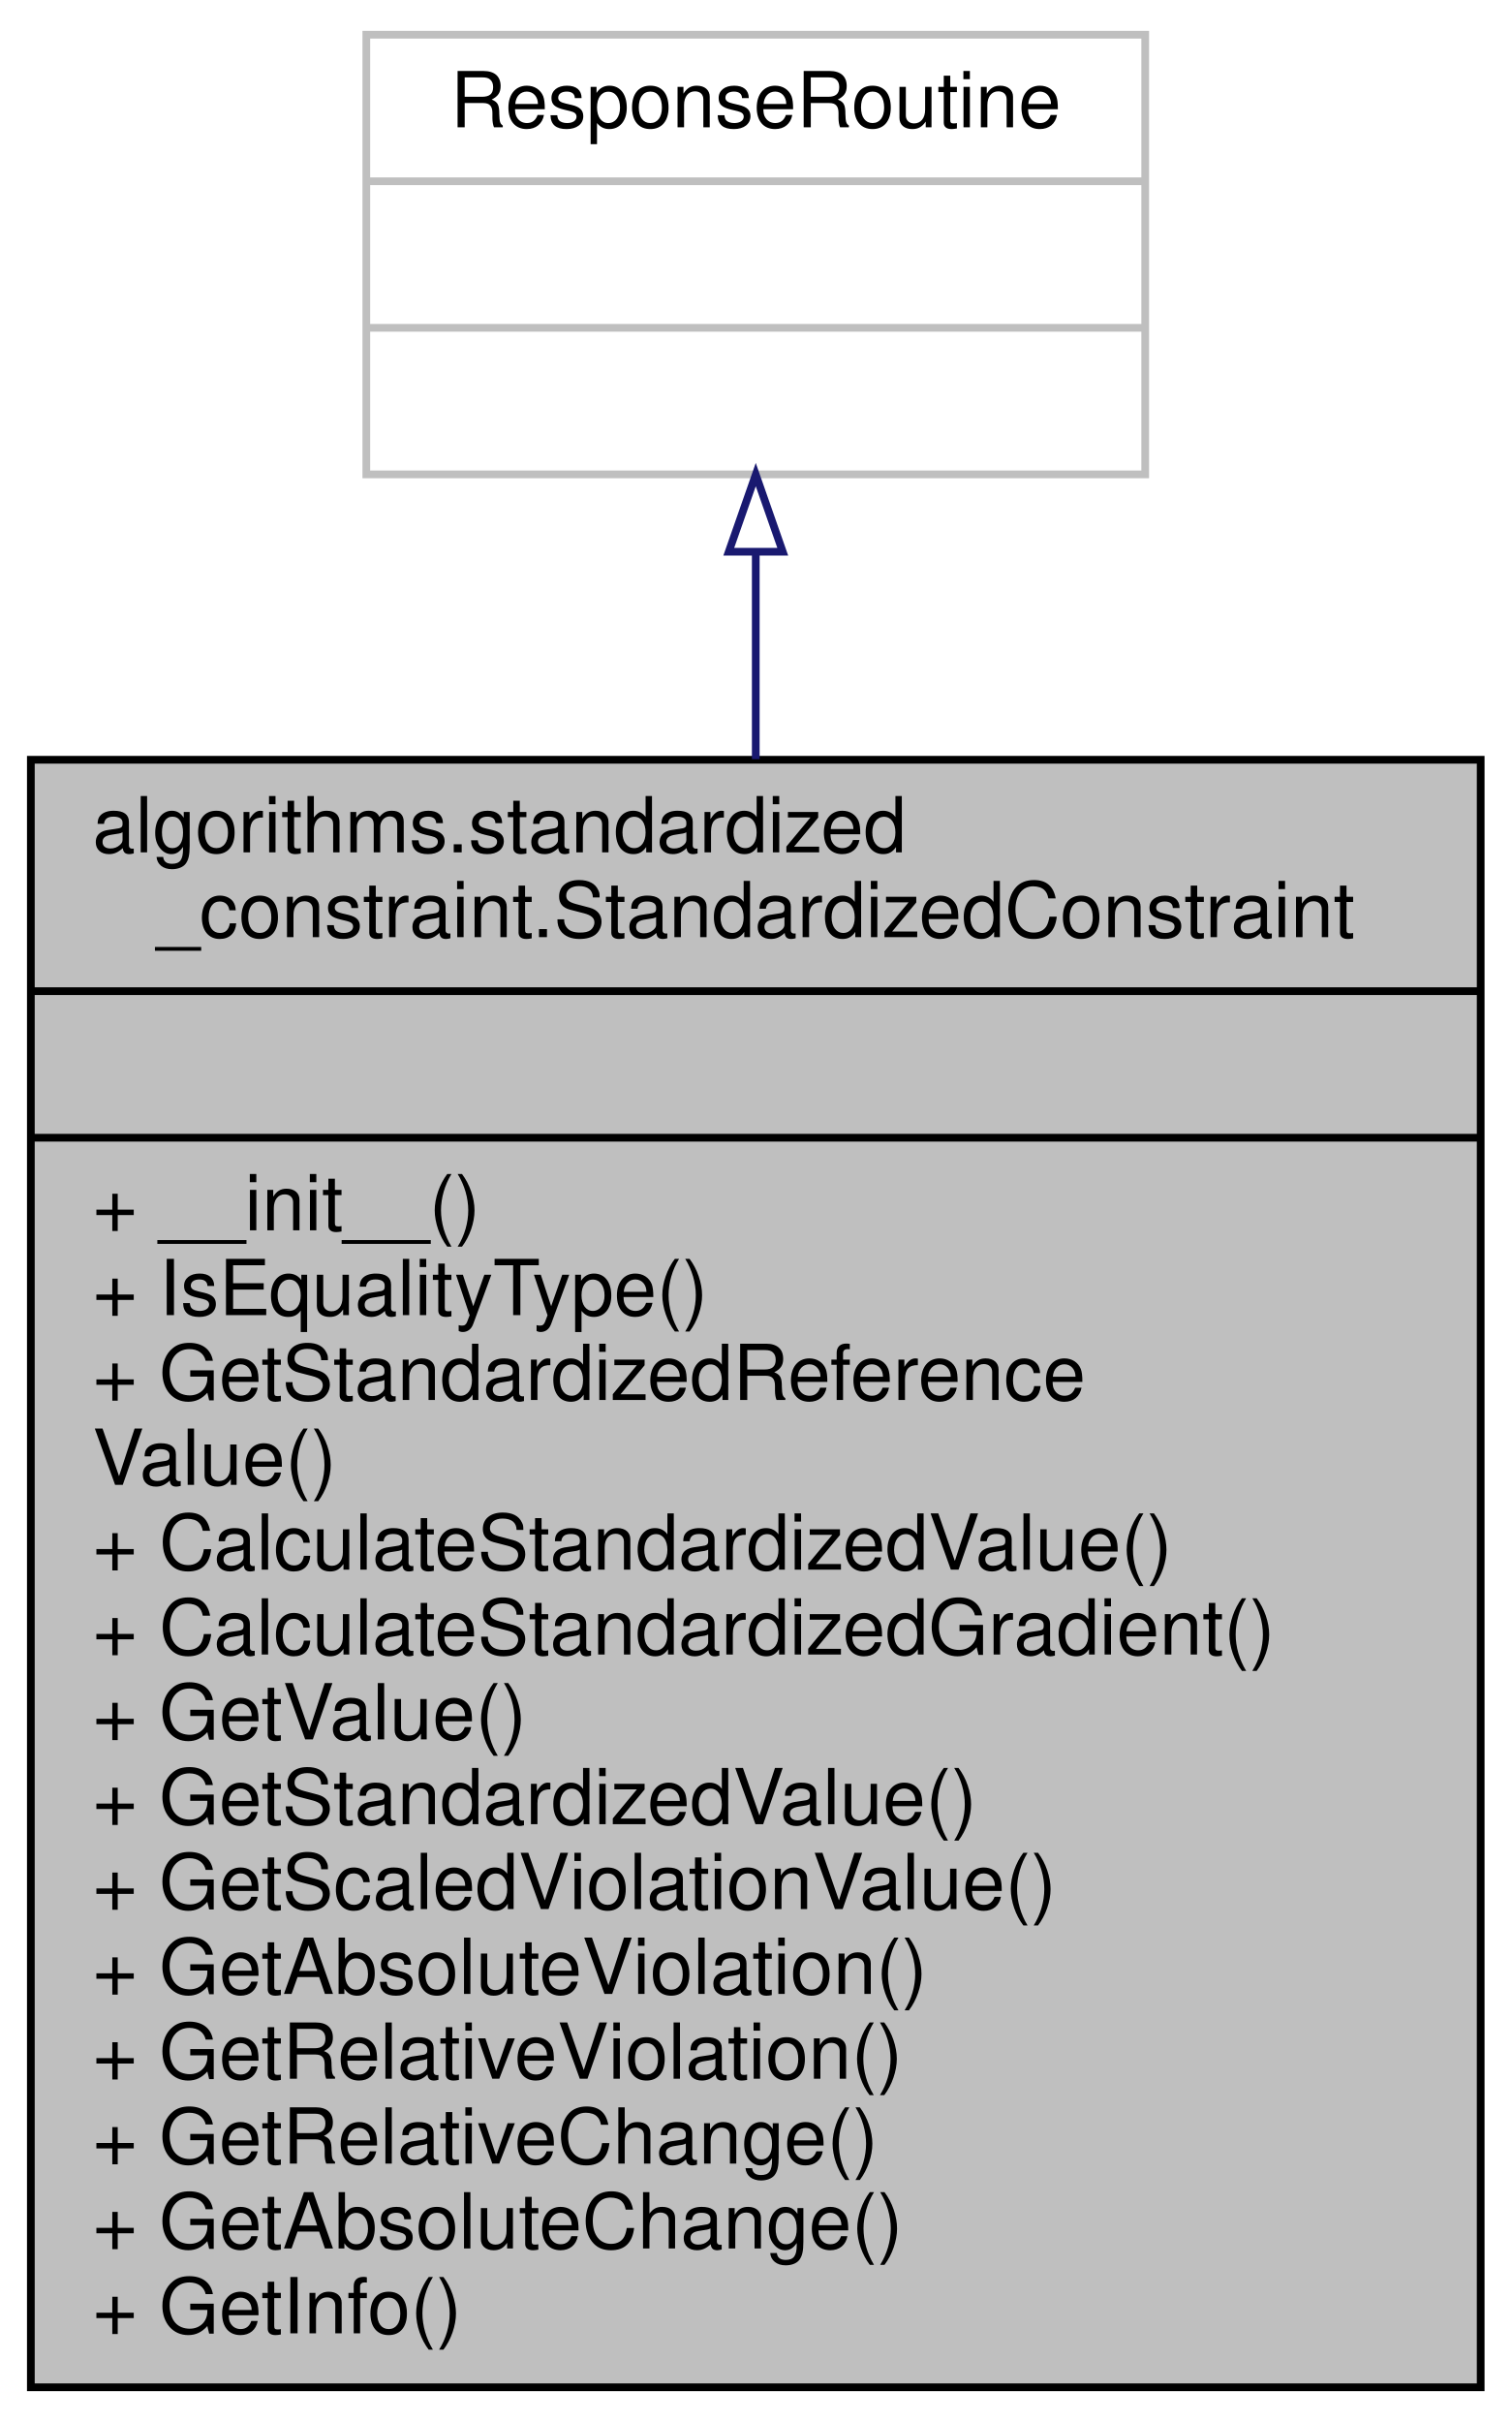
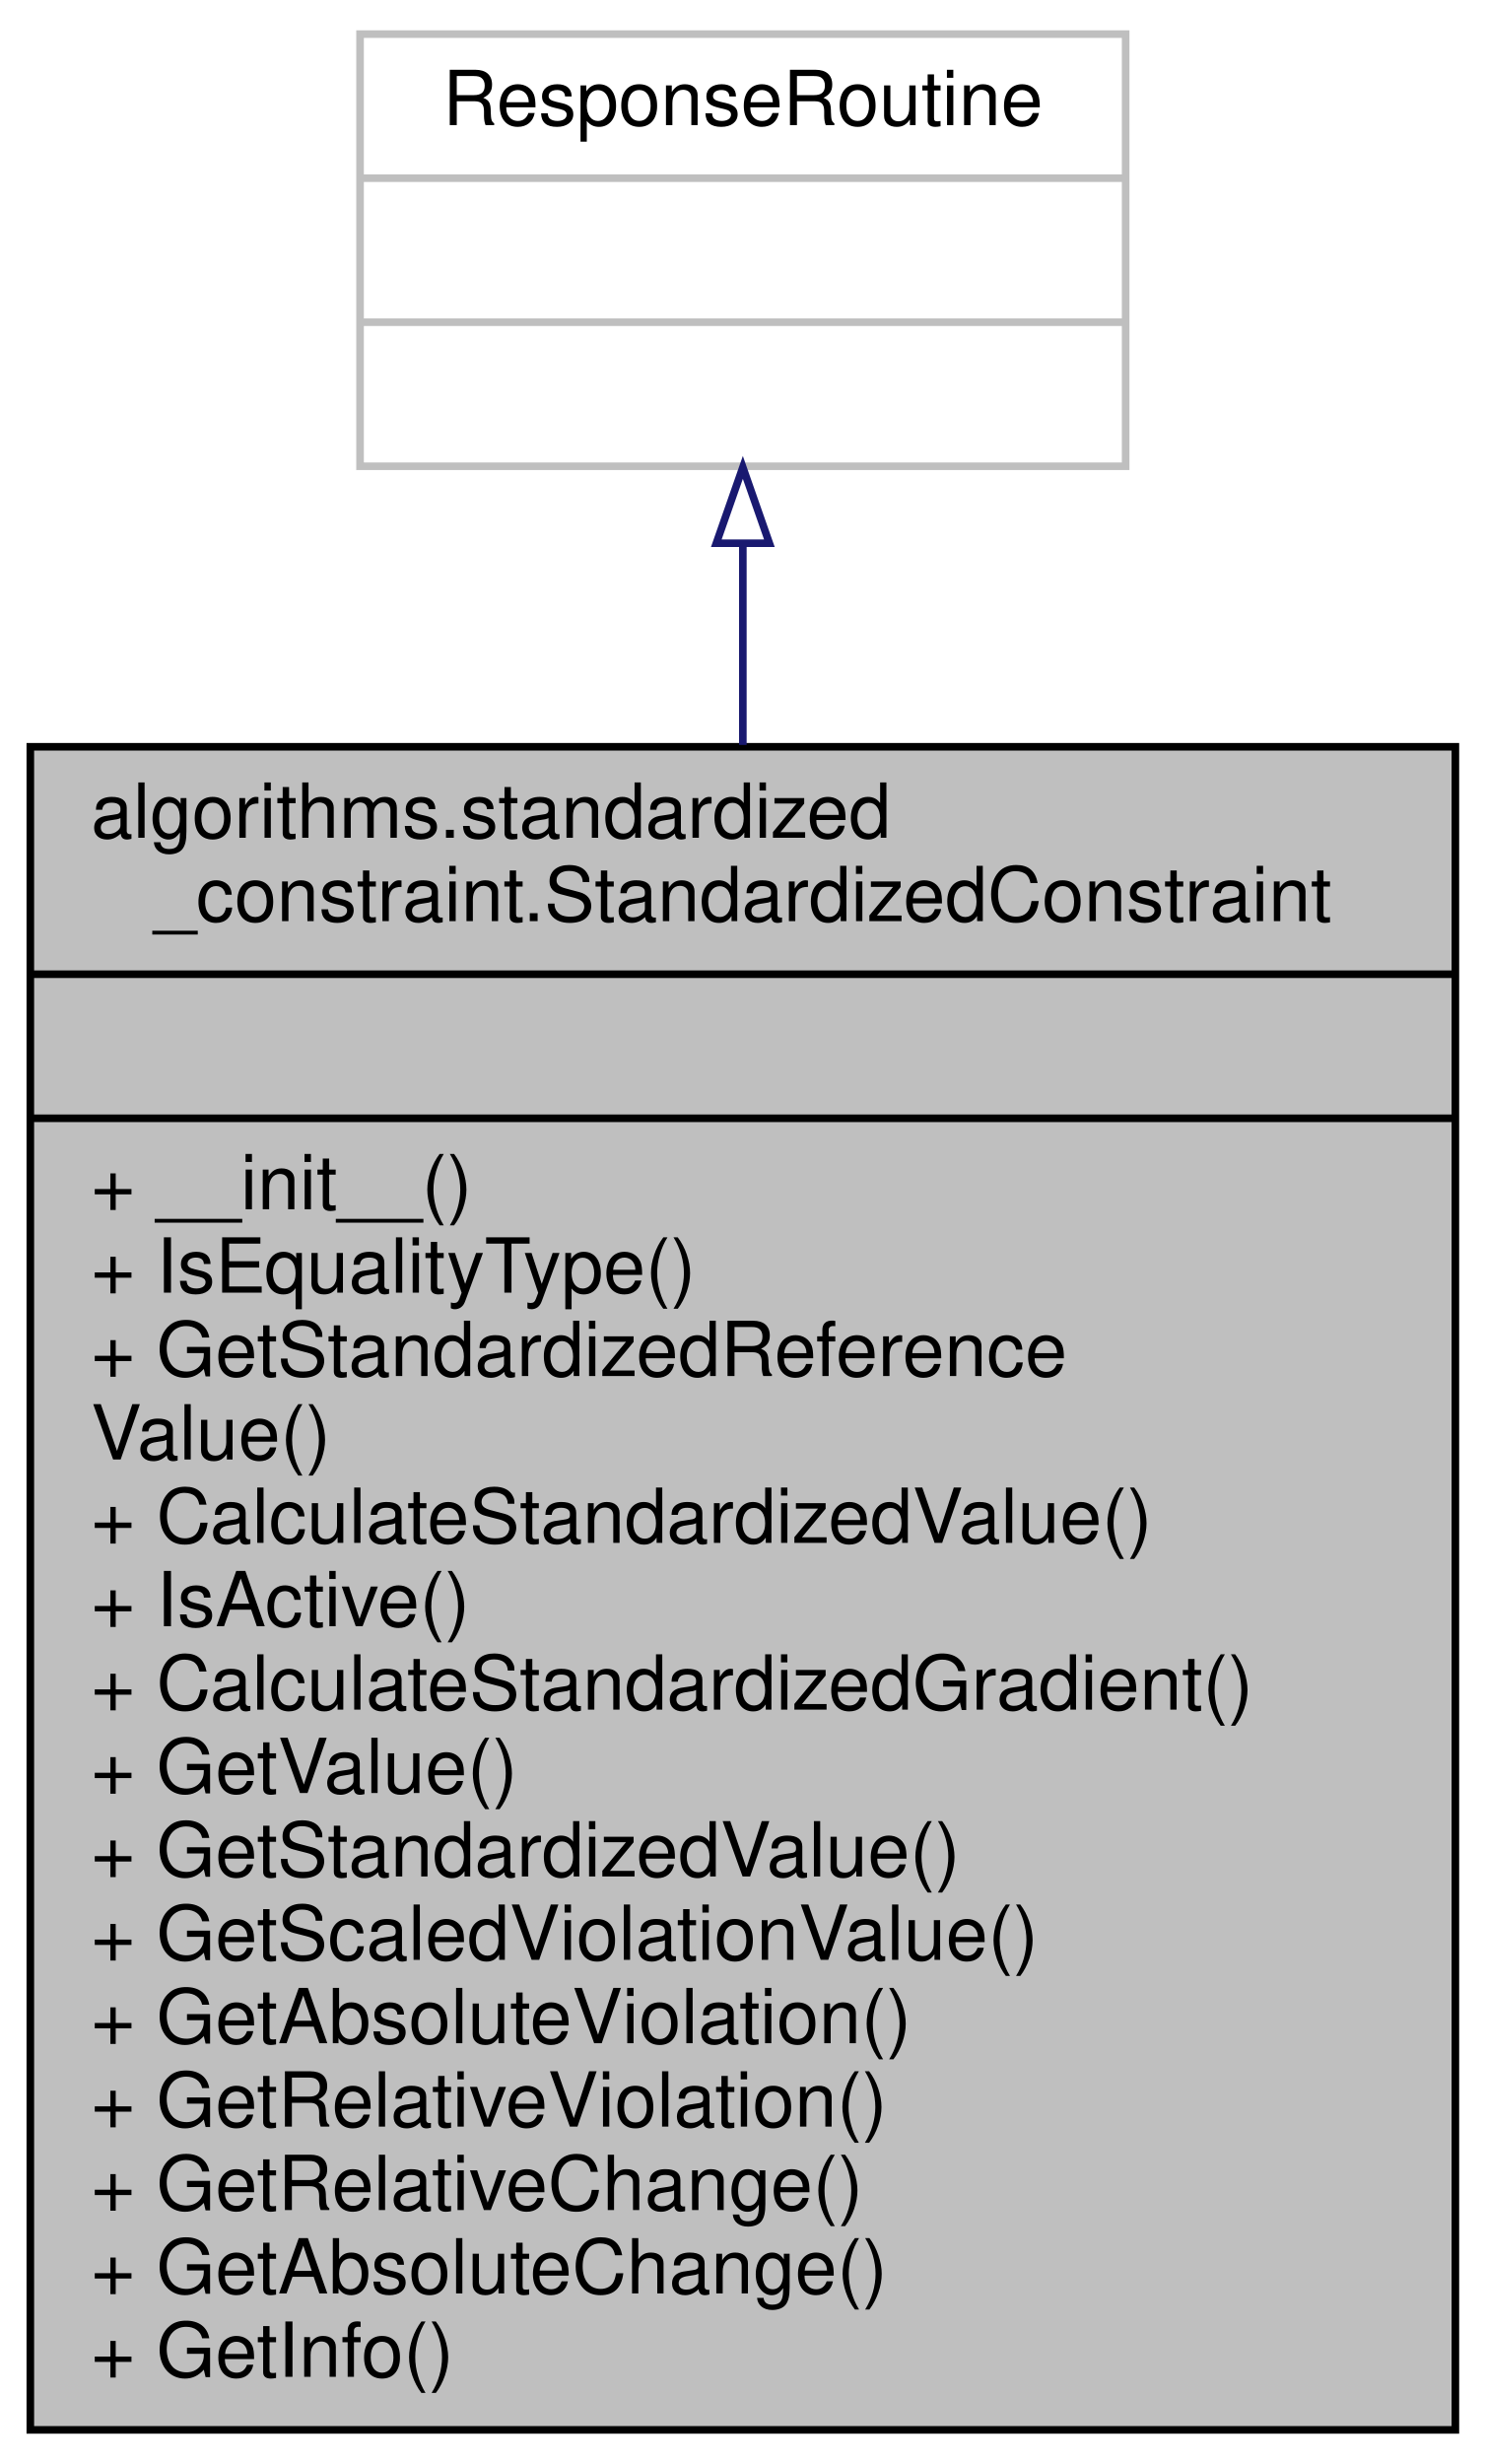
- <svg xmlns="http://www.w3.org/2000/svg" xmlns:xlink="http://www.w3.org/1999/xlink" width="196pt" height="314pt" viewBox="0.00 0.00 196.00 314.00">
-   <g id="graph0" class="graph" transform="scale(1 1) rotate(0) translate(4 310)">
+ <svg xmlns="http://www.w3.org/2000/svg" xmlns:xlink="http://www.w3.org/1999/xlink" width="196pt" height="325pt" viewBox="0.00 0.00 196.00 325.00">
+   <g id="graph0" class="graph" transform="scale(1 1) rotate(0) translate(4 321)">
    <g id="node1" class="node">
      <g id="a_node1">
        <a xlink:title="Standardized constraint response function.">
-           <polygon fill="#bfbfbf" stroke="black" points="0,-0.5 0,-211.5 188,-211.5 188,-0.5 0,-0.5" />
-           <text text-anchor="start" x="8" y="-199.5" font-family="Helvetica,sans-Serif" font-size="10.00">algorithms.standardized</text>
-           <text text-anchor="middle" x="94" y="-188.5" font-family="Helvetica,sans-Serif" font-size="10.00">_constraint.StandardizedConstraint</text>
-           <polyline fill="none" stroke="black" points="0,-181.5 188,-181.5 " />
-           <text text-anchor="middle" x="94" y="-169.5" font-family="Helvetica,sans-Serif" font-size="10.00"> </text>
-           <polyline fill="none" stroke="black" points="0,-162.5 188,-162.5 " />
-           <text text-anchor="start" x="8" y="-150.5" font-family="Helvetica,sans-Serif" font-size="10.00">+ __init__()</text>
-           <text text-anchor="start" x="8" y="-139.5" font-family="Helvetica,sans-Serif" font-size="10.00">+ IsEqualityType()</text>
-           <text text-anchor="start" x="8" y="-128.5" font-family="Helvetica,sans-Serif" font-size="10.00">+ GetStandardizedReference</text>
-           <text text-anchor="start" x="8" y="-117.5" font-family="Helvetica,sans-Serif" font-size="10.00">Value()</text>
-           <text text-anchor="start" x="8" y="-106.5" font-family="Helvetica,sans-Serif" font-size="10.00">+ CalculateStandardizedValue()</text>
+           <polygon fill="#bfbfbf" stroke="black" points="0,-0.5 0,-222.5 188,-222.5 188,-0.5 0,-0.5" />
+           <text text-anchor="start" x="8" y="-210.5" font-family="Helvetica,sans-Serif" font-size="10.00">algorithms.standardized</text>
+           <text text-anchor="middle" x="94" y="-199.5" font-family="Helvetica,sans-Serif" font-size="10.00">_constraint.StandardizedConstraint</text>
+           <polyline fill="none" stroke="black" points="0,-192.5 188,-192.5 " />
+           <text text-anchor="middle" x="94" y="-180.5" font-family="Helvetica,sans-Serif" font-size="10.00"> </text>
+           <polyline fill="none" stroke="black" points="0,-173.5 188,-173.5 " />
+           <text text-anchor="start" x="8" y="-161.5" font-family="Helvetica,sans-Serif" font-size="10.00">+ __init__()</text>
+           <text text-anchor="start" x="8" y="-150.5" font-family="Helvetica,sans-Serif" font-size="10.00">+ IsEqualityType()</text>
+           <text text-anchor="start" x="8" y="-139.5" font-family="Helvetica,sans-Serif" font-size="10.00">+ GetStandardizedReference</text>
+           <text text-anchor="start" x="8" y="-128.5" font-family="Helvetica,sans-Serif" font-size="10.00">Value()</text>
+           <text text-anchor="start" x="8" y="-117.5" font-family="Helvetica,sans-Serif" font-size="10.00">+ CalculateStandardizedValue()</text>
+           <text text-anchor="start" x="8" y="-106.5" font-family="Helvetica,sans-Serif" font-size="10.00">+ IsActive()</text>
          <text text-anchor="start" x="8" y="-95.5" font-family="Helvetica,sans-Serif" font-size="10.00">+ CalculateStandardizedGradient()</text>
          <text text-anchor="start" x="8" y="-84.5" font-family="Helvetica,sans-Serif" font-size="10.00">+ GetValue()</text>
          <text text-anchor="start" x="8" y="-73.5" font-family="Helvetica,sans-Serif" font-size="10.00">+ GetStandardizedValue()</text>
          <text text-anchor="start" x="8" y="-62.5" font-family="Helvetica,sans-Serif" font-size="10.00">+ GetScaledViolationValue()</text>
          <text text-anchor="start" x="8" y="-51.5" font-family="Helvetica,sans-Serif" font-size="10.00">+ GetAbsoluteViolation()</text>
          <text text-anchor="start" x="8" y="-40.5" font-family="Helvetica,sans-Serif" font-size="10.00">+ GetRelativeViolation()</text>
          <text text-anchor="start" x="8" y="-29.5" font-family="Helvetica,sans-Serif" font-size="10.00">+ GetRelativeChange()</text>
          <text text-anchor="start" x="8" y="-18.5" font-family="Helvetica,sans-Serif" font-size="10.00">+ GetAbsoluteChange()</text>
          <text text-anchor="start" x="8" y="-7.5" font-family="Helvetica,sans-Serif" font-size="10.00">+ GetInfo()</text>
        </a>
      </g>
    </g>
    <g id="node2" class="node">
      <g id="a_node2">
        <a xlink:title=" ">
-           <polygon fill="none" stroke="#bfbfbf" points="43.5,-248.5 43.5,-305.5 144.5,-305.5 144.5,-248.5 43.5,-248.5" />
-           <text text-anchor="middle" x="94" y="-293.5" font-family="Helvetica,sans-Serif" font-size="10.00">ResponseRoutine</text>
-           <polyline fill="none" stroke="#bfbfbf" points="43.5,-286.5 144.5,-286.5 " />
-           <text text-anchor="middle" x="94" y="-274.5" font-family="Helvetica,sans-Serif" font-size="10.00"> </text>
-           <polyline fill="none" stroke="#bfbfbf" points="43.5,-267.5 144.5,-267.5 " />
-           <text text-anchor="middle" x="94" y="-255.5" font-family="Helvetica,sans-Serif" font-size="10.00"> </text>
+           <polygon fill="none" stroke="#bfbfbf" points="43.5,-259.5 43.5,-316.5 144.5,-316.5 144.5,-259.5 43.5,-259.5" />
+           <text text-anchor="middle" x="94" y="-304.5" font-family="Helvetica,sans-Serif" font-size="10.00">ResponseRoutine</text>
+           <polyline fill="none" stroke="#bfbfbf" points="43.5,-297.5 144.5,-297.5 " />
+           <text text-anchor="middle" x="94" y="-285.5" font-family="Helvetica,sans-Serif" font-size="10.00"> </text>
+           <polyline fill="none" stroke="#bfbfbf" points="43.5,-278.5 144.5,-278.5 " />
+           <text text-anchor="middle" x="94" y="-266.5" font-family="Helvetica,sans-Serif" font-size="10.00"> </text>
        </a>
      </g>
    </g>
    <g id="edge1" class="edge">
-       <path fill="none" stroke="midnightblue" d="M94,-238.23C94,-230.04 94,-220.99 94,-211.58" />
-       <polygon fill="none" stroke="midnightblue" points="90.5,-238.47 94,-248.47 97.5,-238.47 90.5,-238.47" />
+       <path fill="none" stroke="midnightblue" d="M94,-249.2C94,-241.08 94,-232.1 94,-222.75" />
+       <polygon fill="none" stroke="midnightblue" points="90.5,-249.35 94,-259.35 97.5,-249.35 90.5,-249.35" />
    </g>
  </g>
</svg>
